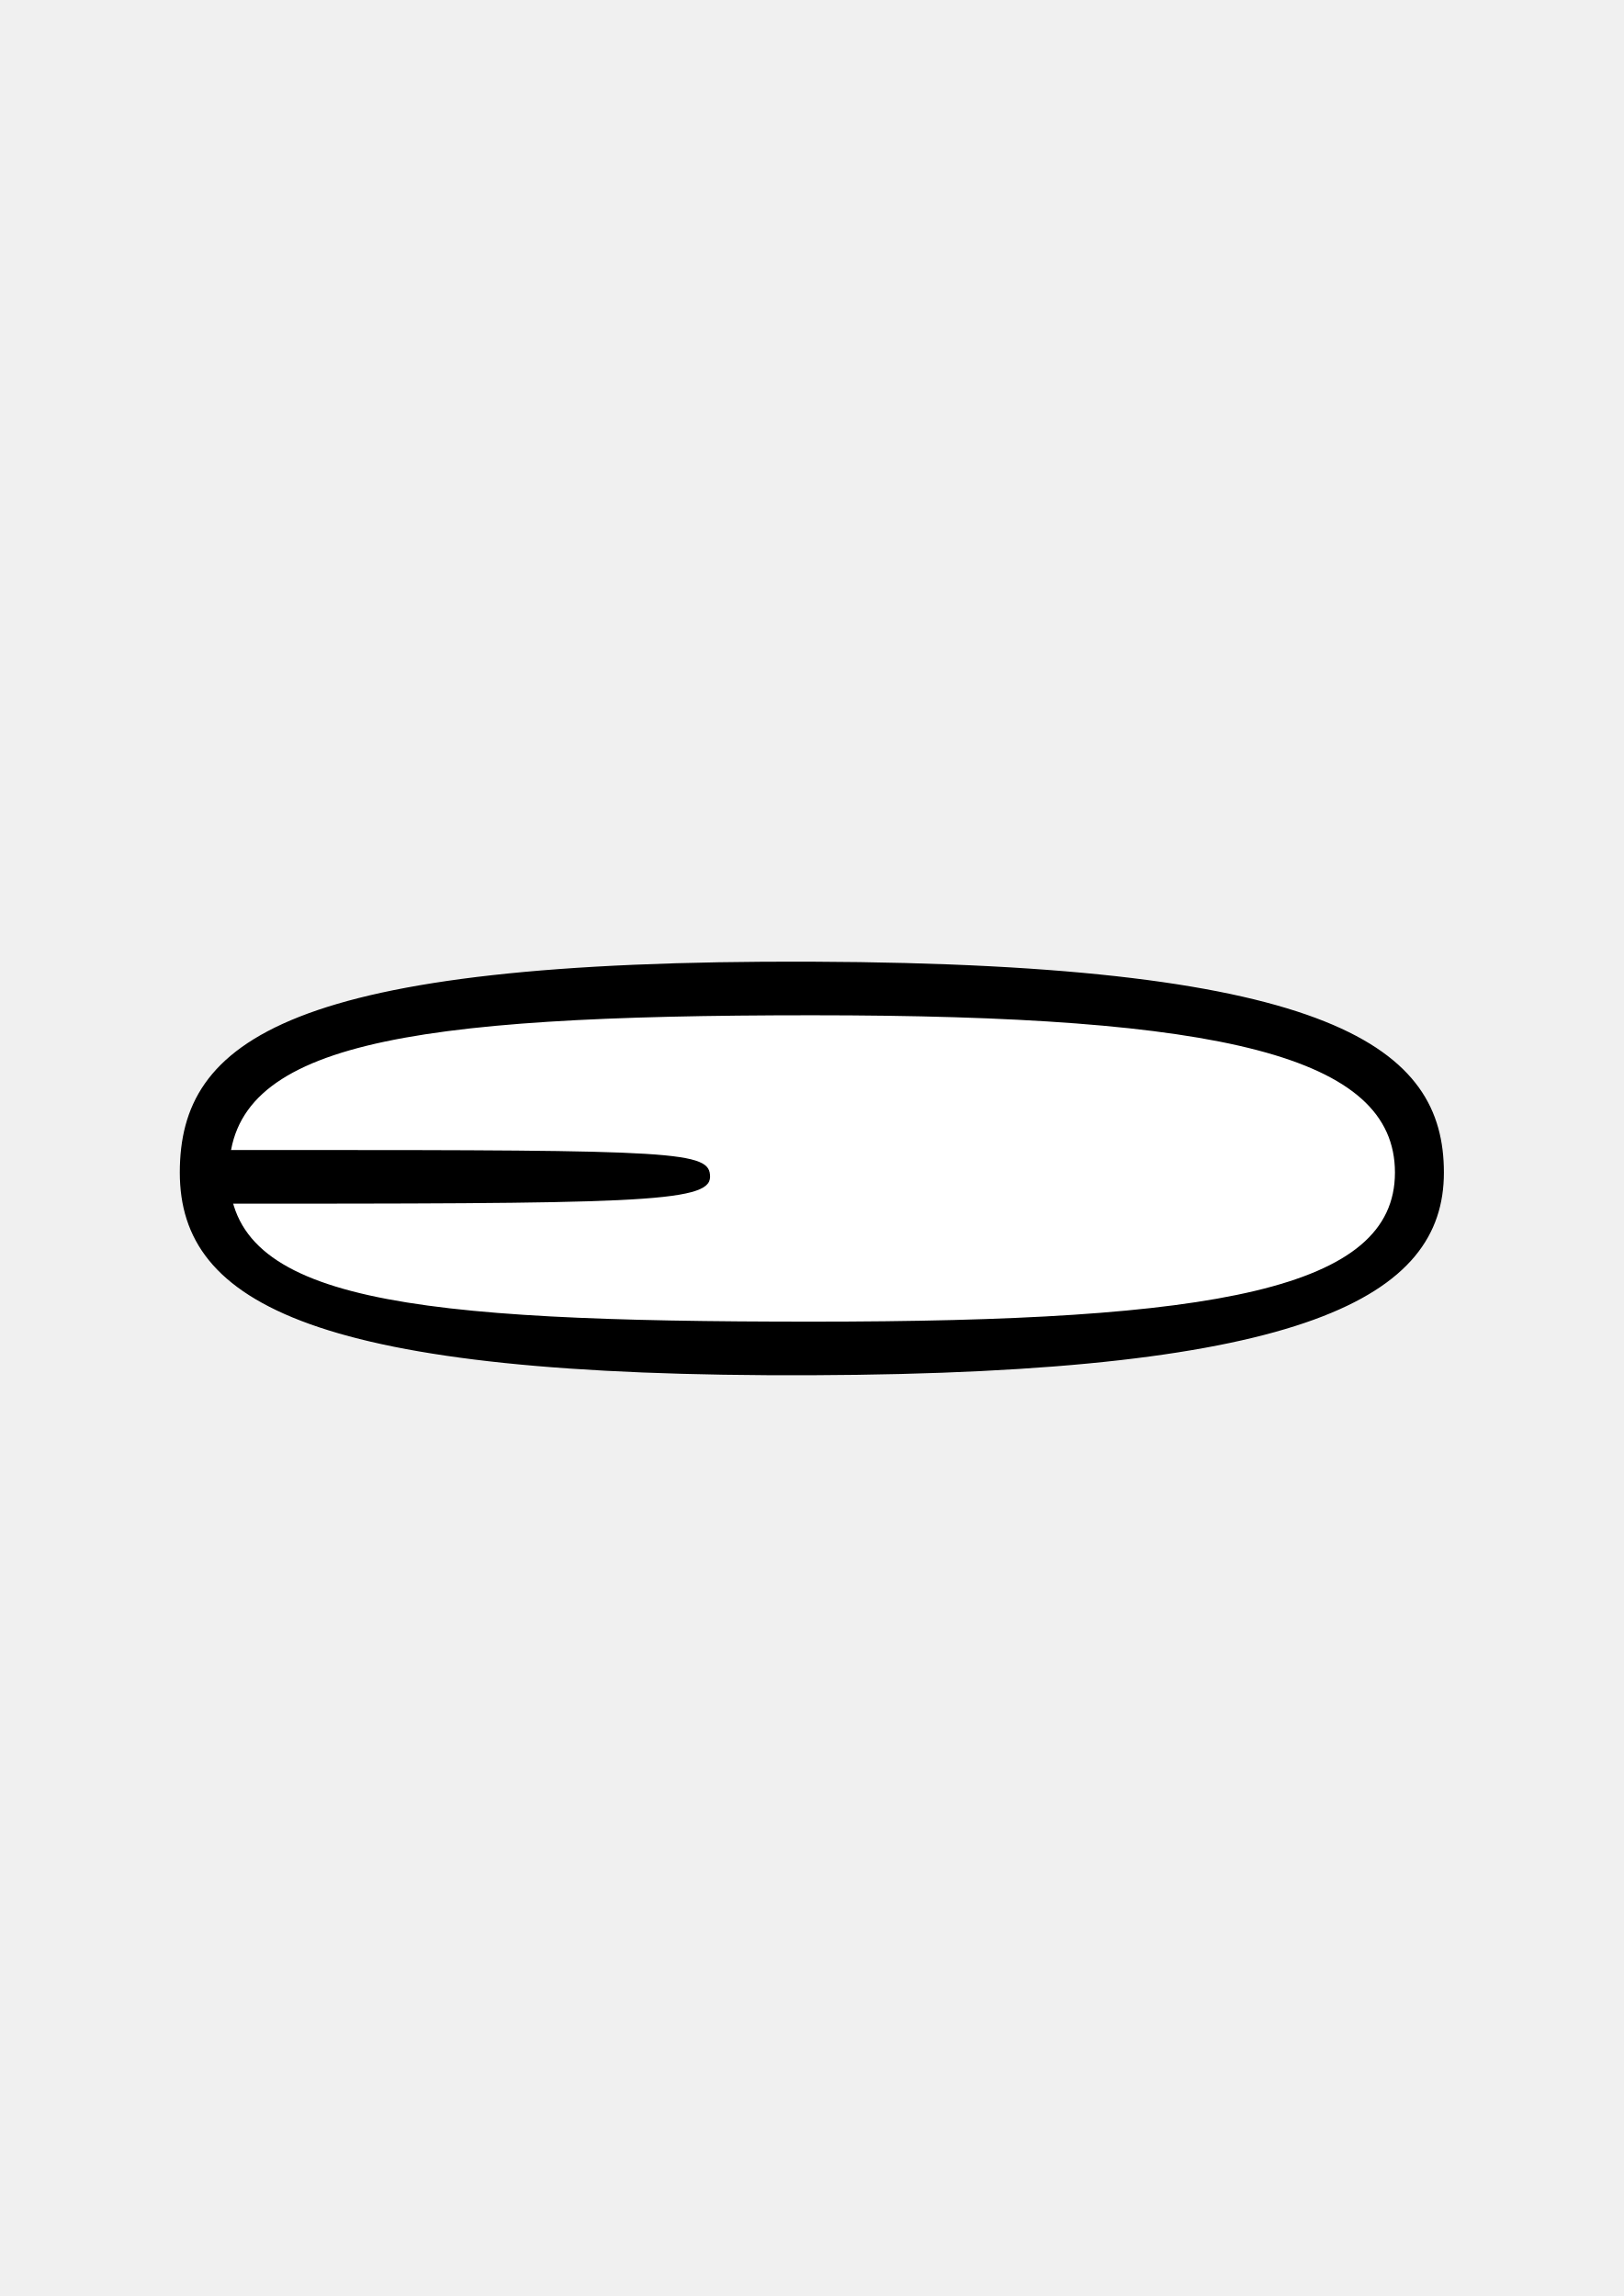
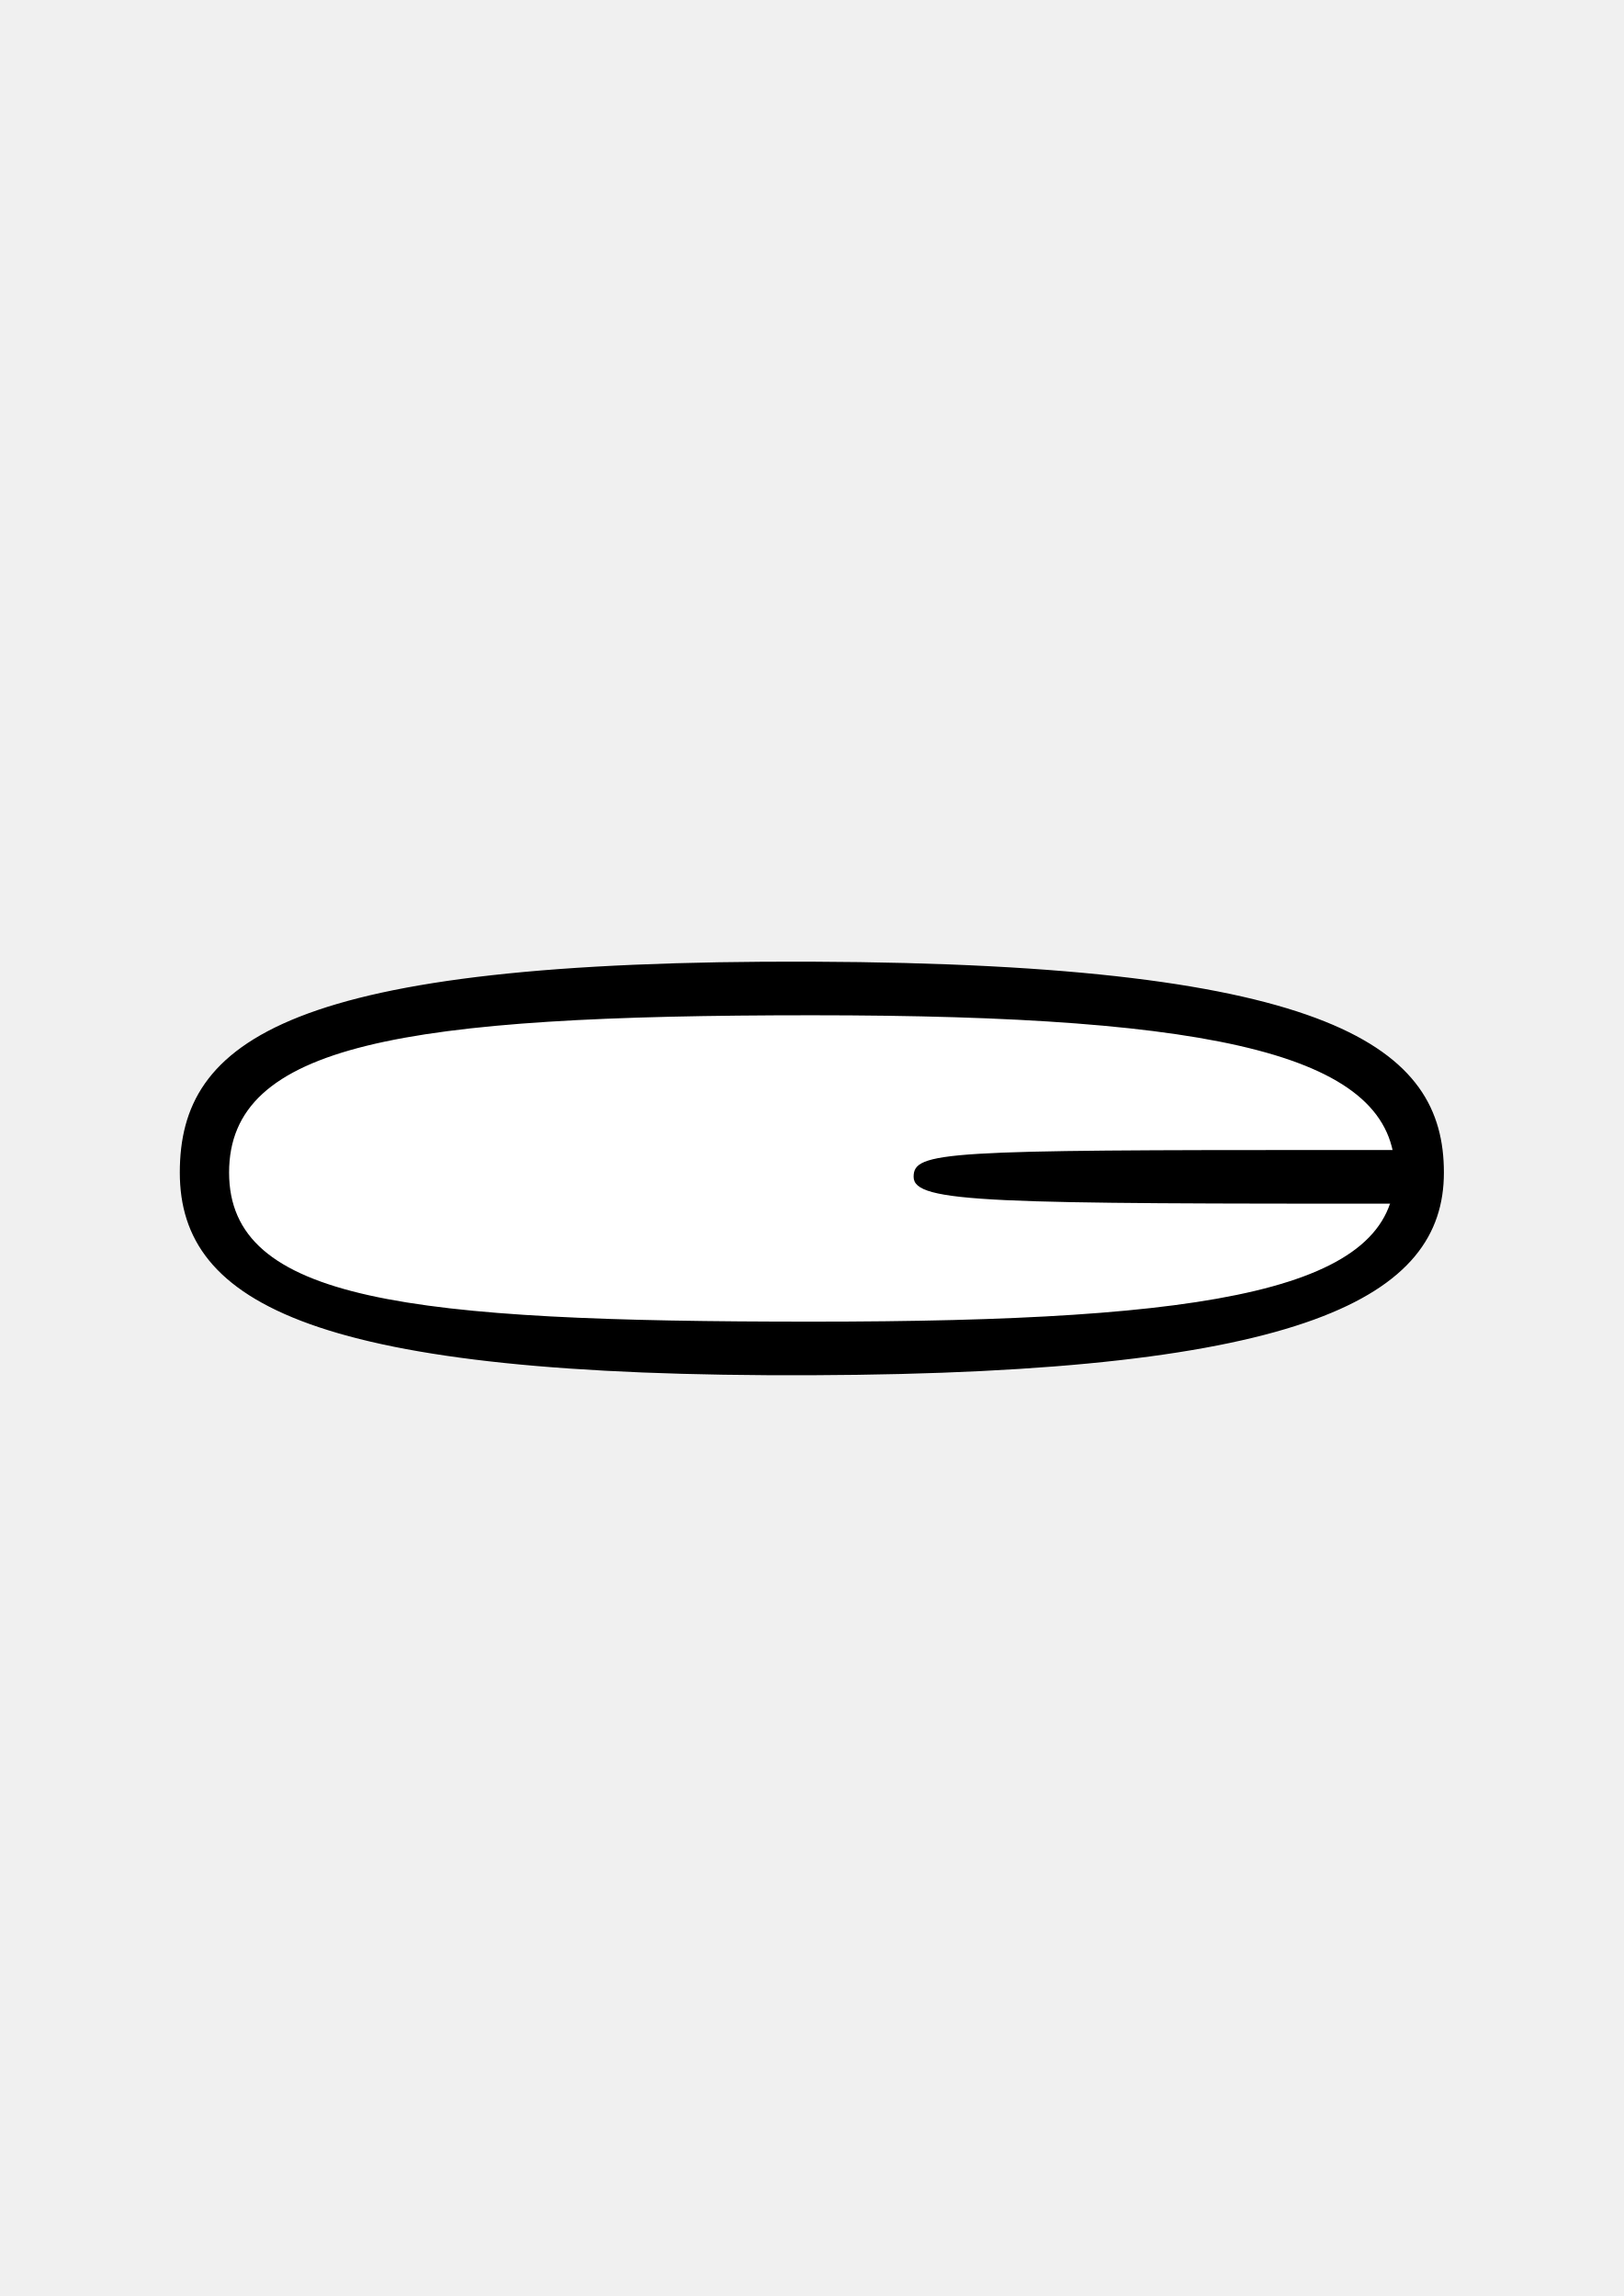
<svg xmlns="http://www.w3.org/2000/svg" width="210mm" height="297mm" viewBox="0 0 210 297" version="1.1" id="svg8194">
  <defs id="defs8191" />
  <g id="layer1">
    <path d="m 182.8,151.101 c 0,14.98 -20,22.721 -78.761,22.721 -58.761,0 -78.742,-8.051 -78.742,-22.721 0,-14.669 19.189,-23.404 78.742,-23.404 59.554,0 78.761,8.425 78.761,23.404 z" style="font-variation-settings:'wdth' 100, 'wght' 900;fill:#ffffff;stroke-width:1.018;stroke-linecap:round;paint-order:stroke fill markers" id="path2733" />
    <path id="path8463" style="font-variation-settings:'wdth' 100, 'wght' 900;fill:#000000;stroke-width:1.195;stroke-linecap:round;paint-order:stroke fill markers" d="m 105.013,124.399 c -67.799,-0.262 -81.758,10.18 -81.758,27.276 0,17.096 17.662,26.466 81.758,26.218 64.096,-0.248 81.732,-10.167 81.732,-26.218 0,-16.05 -13.933,-27.013 -81.732,-27.276 z m 75.401,27.276 c 0,15.093 -23.095,19.287 -75.401,19.287 -52.306,0 -75.384,-2.671 -75.384,-19.287 0,-16.617 22.372,-20.345 75.384,-20.345 53.012,0 75.401,5.252 75.401,20.345 z" />
-     <path id="path7945" style="font-variation-settings:'wdth' 100, 'wght' 900;fill:#000000;stroke-width:1.195;stroke-linecap:round;paint-order:stroke fill markers" d="m 36.479,148.76 c -1.418,2.2e-4 -8.64,6.1e-4 -10.131,10e-4 v 6.94 c 55.582,0.016 65.486,-0.075 65.491,-3.47 0.004,-3.304 -3.914,-3.479 -55.359,-3.472 z" />
+     <path id="path7945" style="font-variation-settings:'wdth' 100, 'wght' 900;fill:#000000;stroke-width:1.195;stroke-linecap:round;paint-order:stroke fill markers" d="m 173.521,148.76 c 1.418,2.2e-4 8.64,6.1e-4 10.131,10e-4 v 6.94 c -55.582,0.016 -65.486,-0.075 -65.491,-3.47 -0.004,-3.304 3.914,-3.479 55.359,-3.472 z" />
  </g>
</svg>
